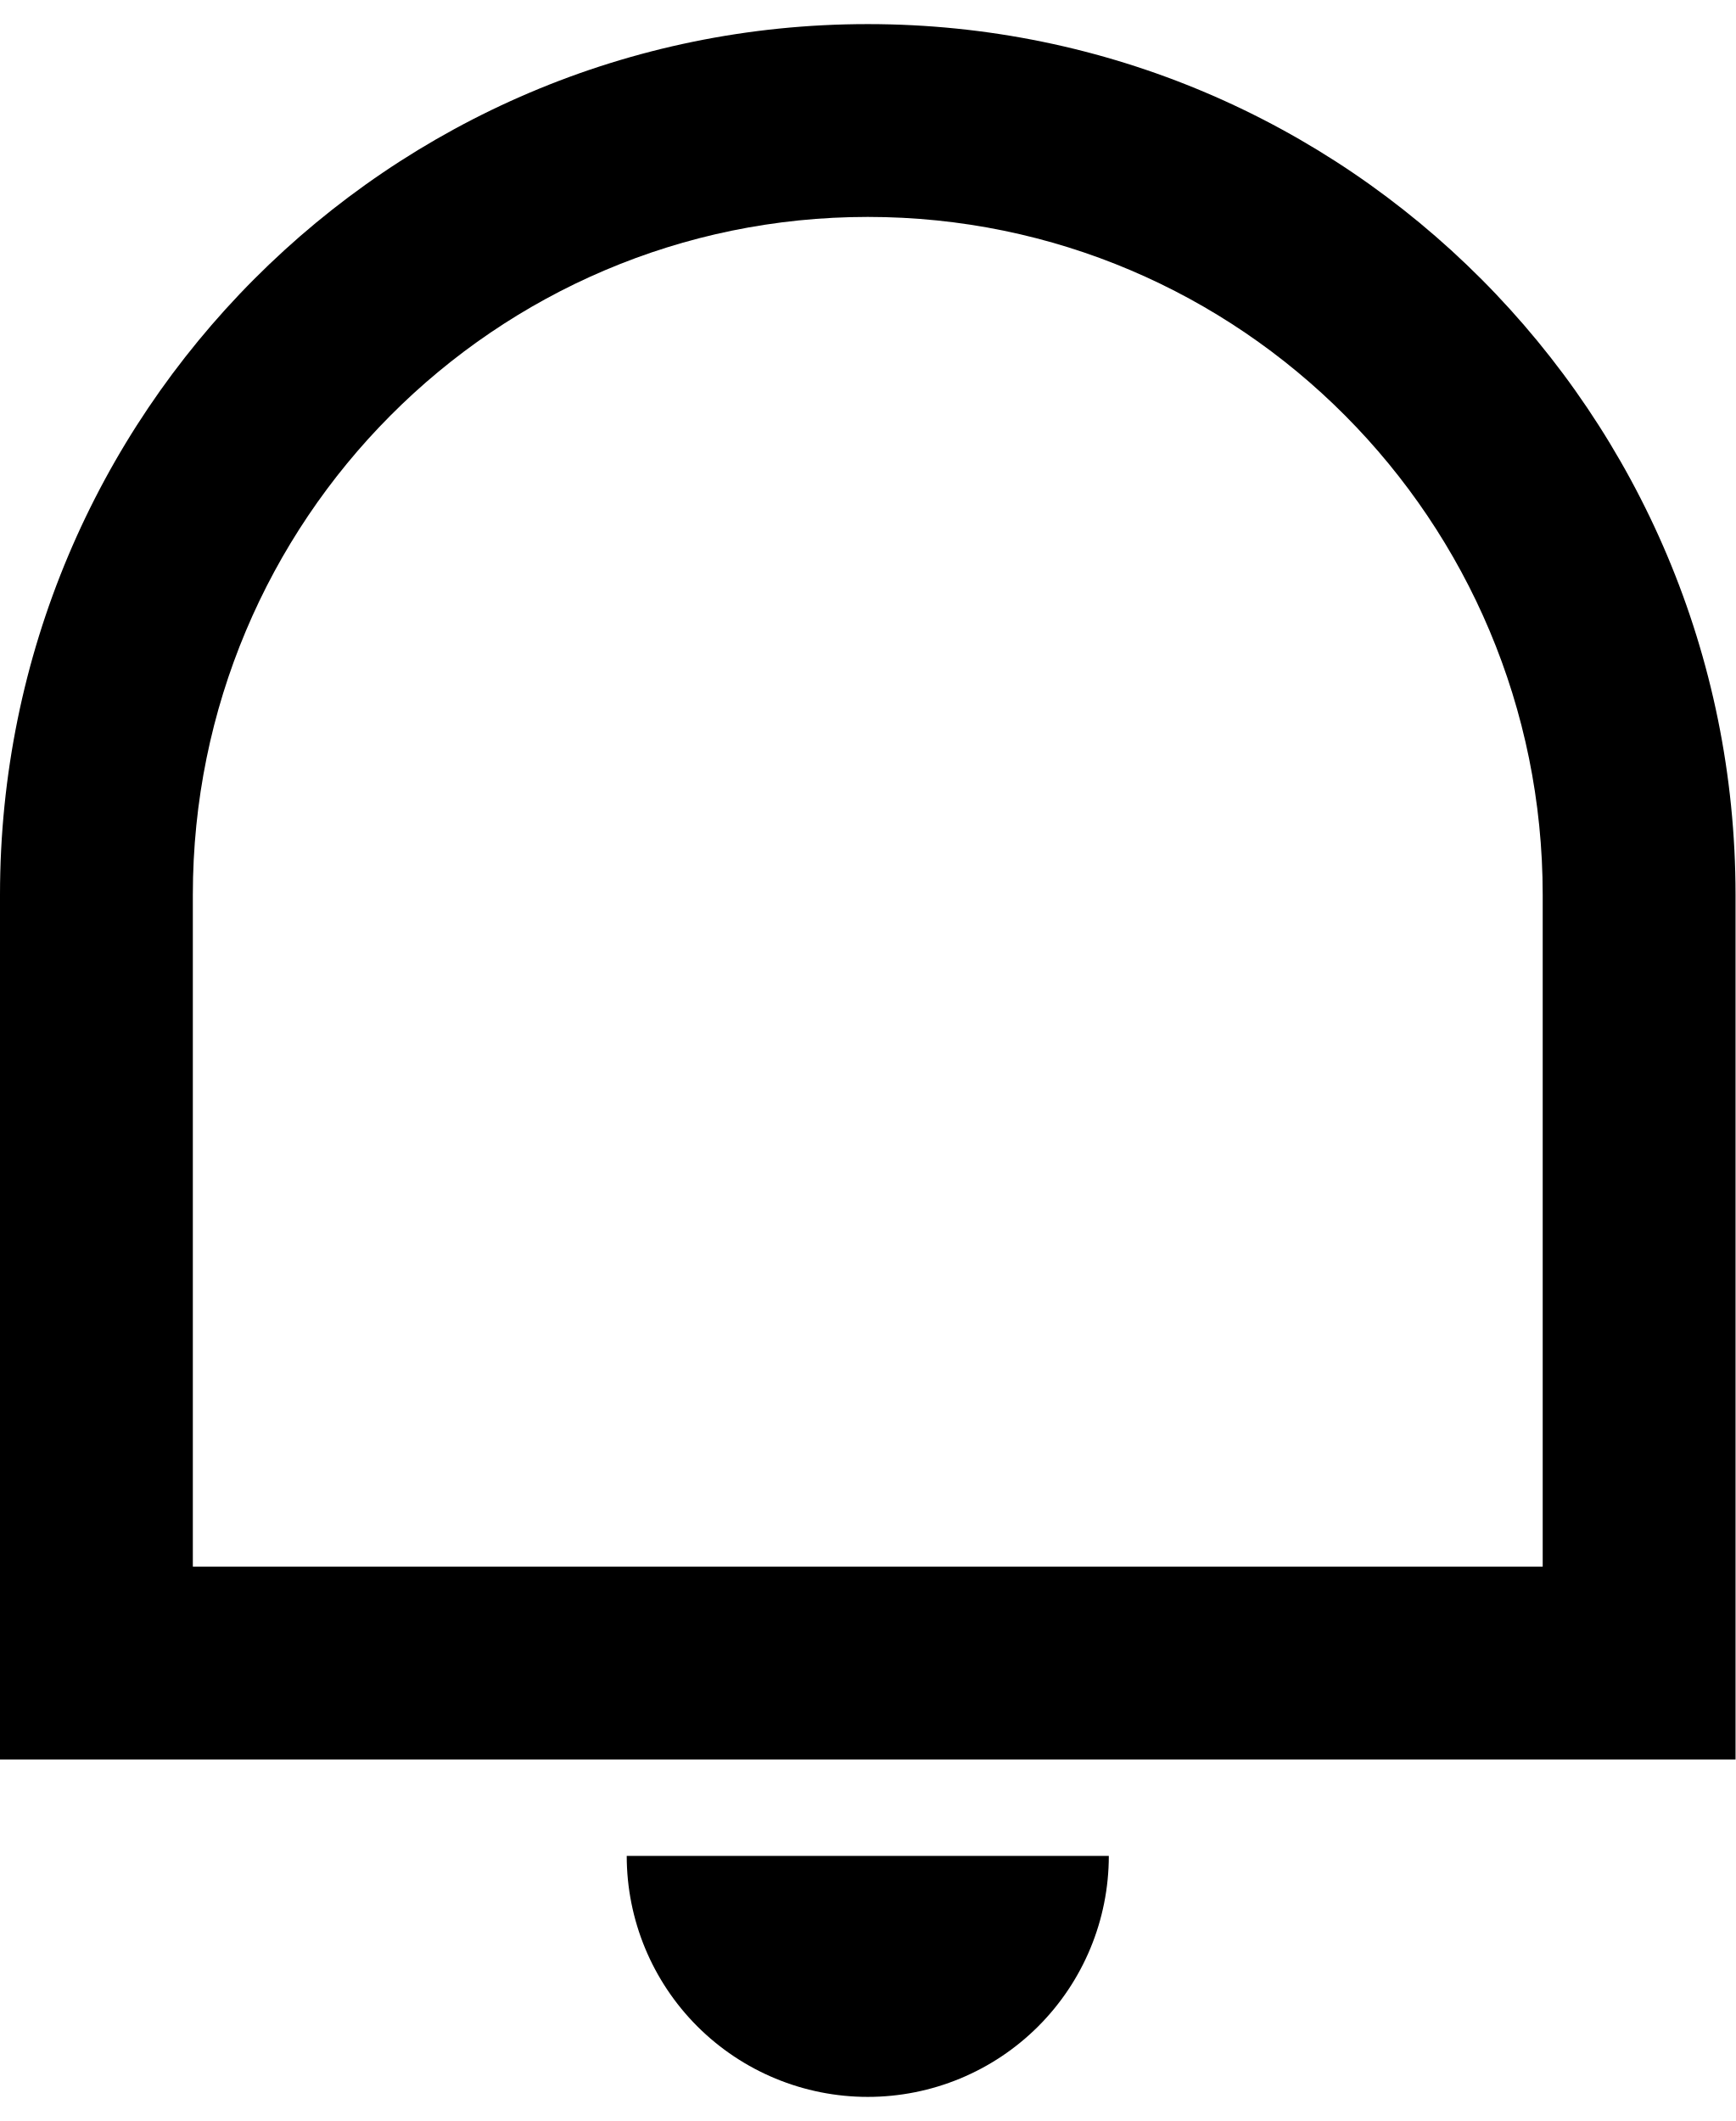
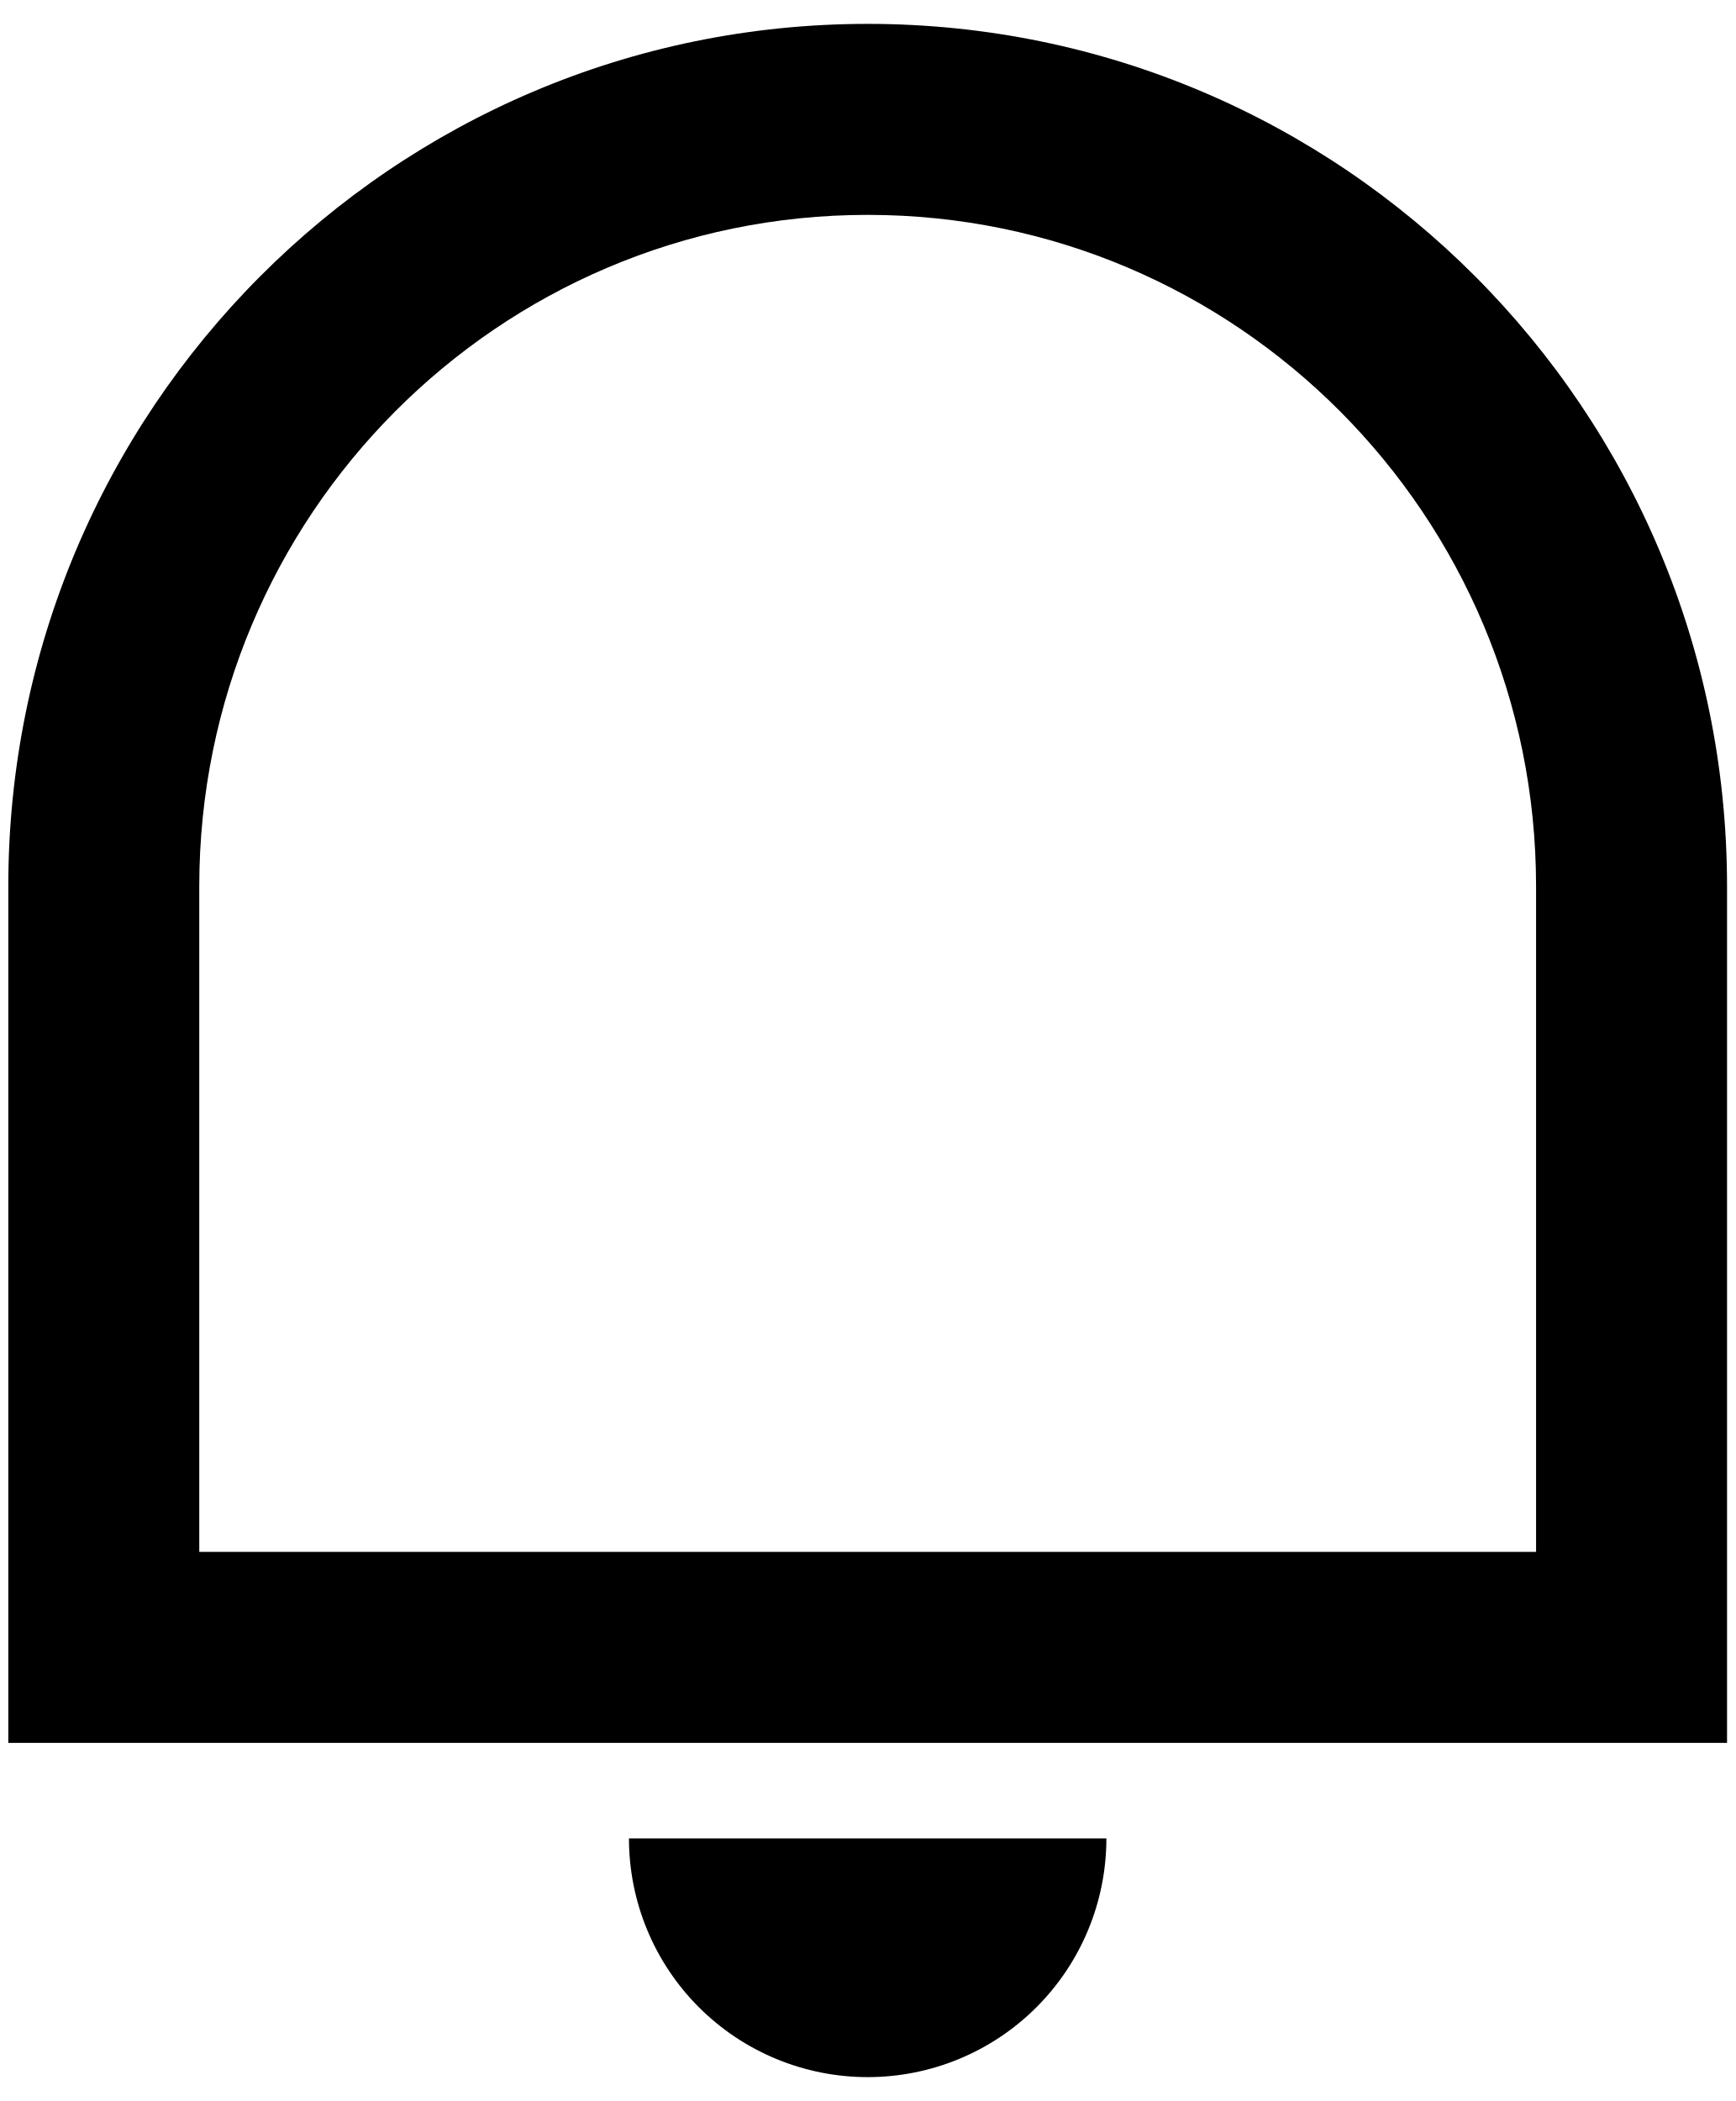
- <svg xmlns="http://www.w3.org/2000/svg" width="18" height="22" viewBox="0 0 18 22" fill="none">
+ <svg xmlns="http://www.w3.org/2000/svg" width="19" height="23" viewBox="0 0 18 22" fill="none">
  <path d="M2 16.25H16V9.281C16 5.398 12.866 2.25 9 2.25C5.134 2.25 2 5.398 2 9.281V16.25ZM9 0.25C13.97 0.25 18 4.293 18 9.281V18.25H0V9.281C0 4.293 4.03 0.25 9 0.25ZM6.5 19.25H11.5C11.5 19.913 11.237 20.549 10.768 21.018C10.299 21.487 9.663 21.75 9 21.75C8.337 21.75 7.701 21.487 7.232 21.018C6.763 20.549 6.5 19.913 6.5 19.25Z" fill="black" />
</svg>
